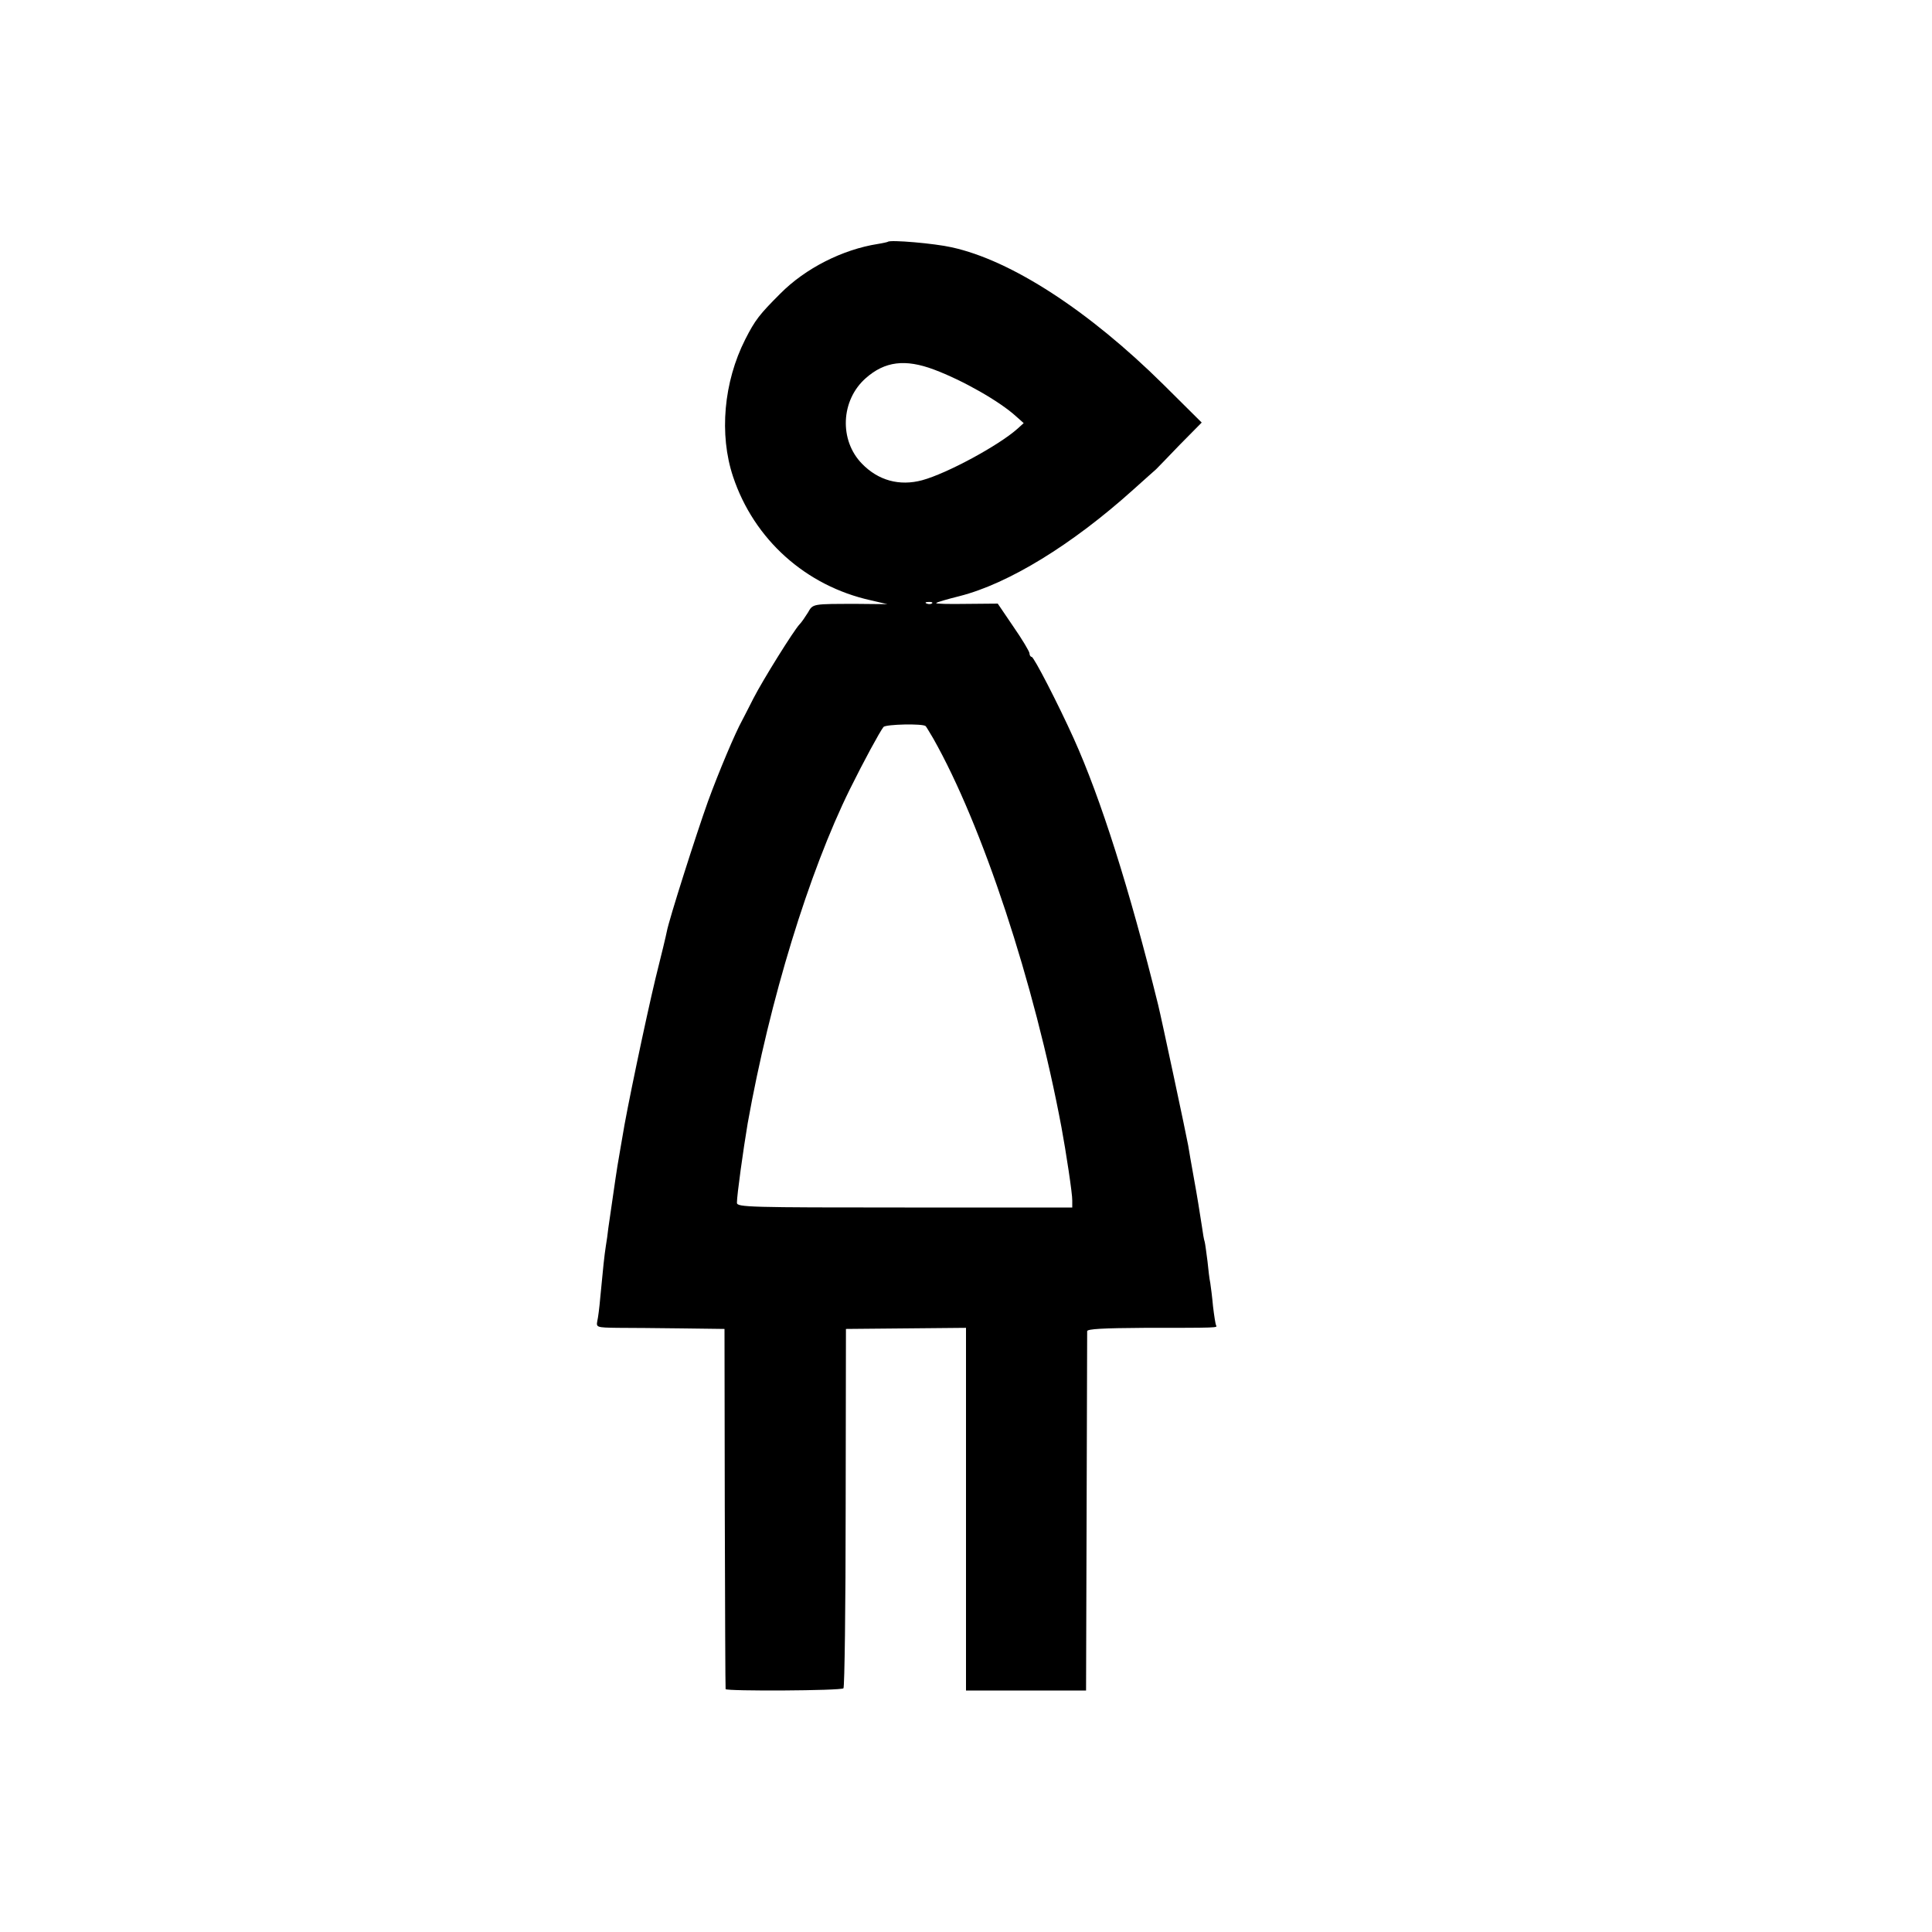
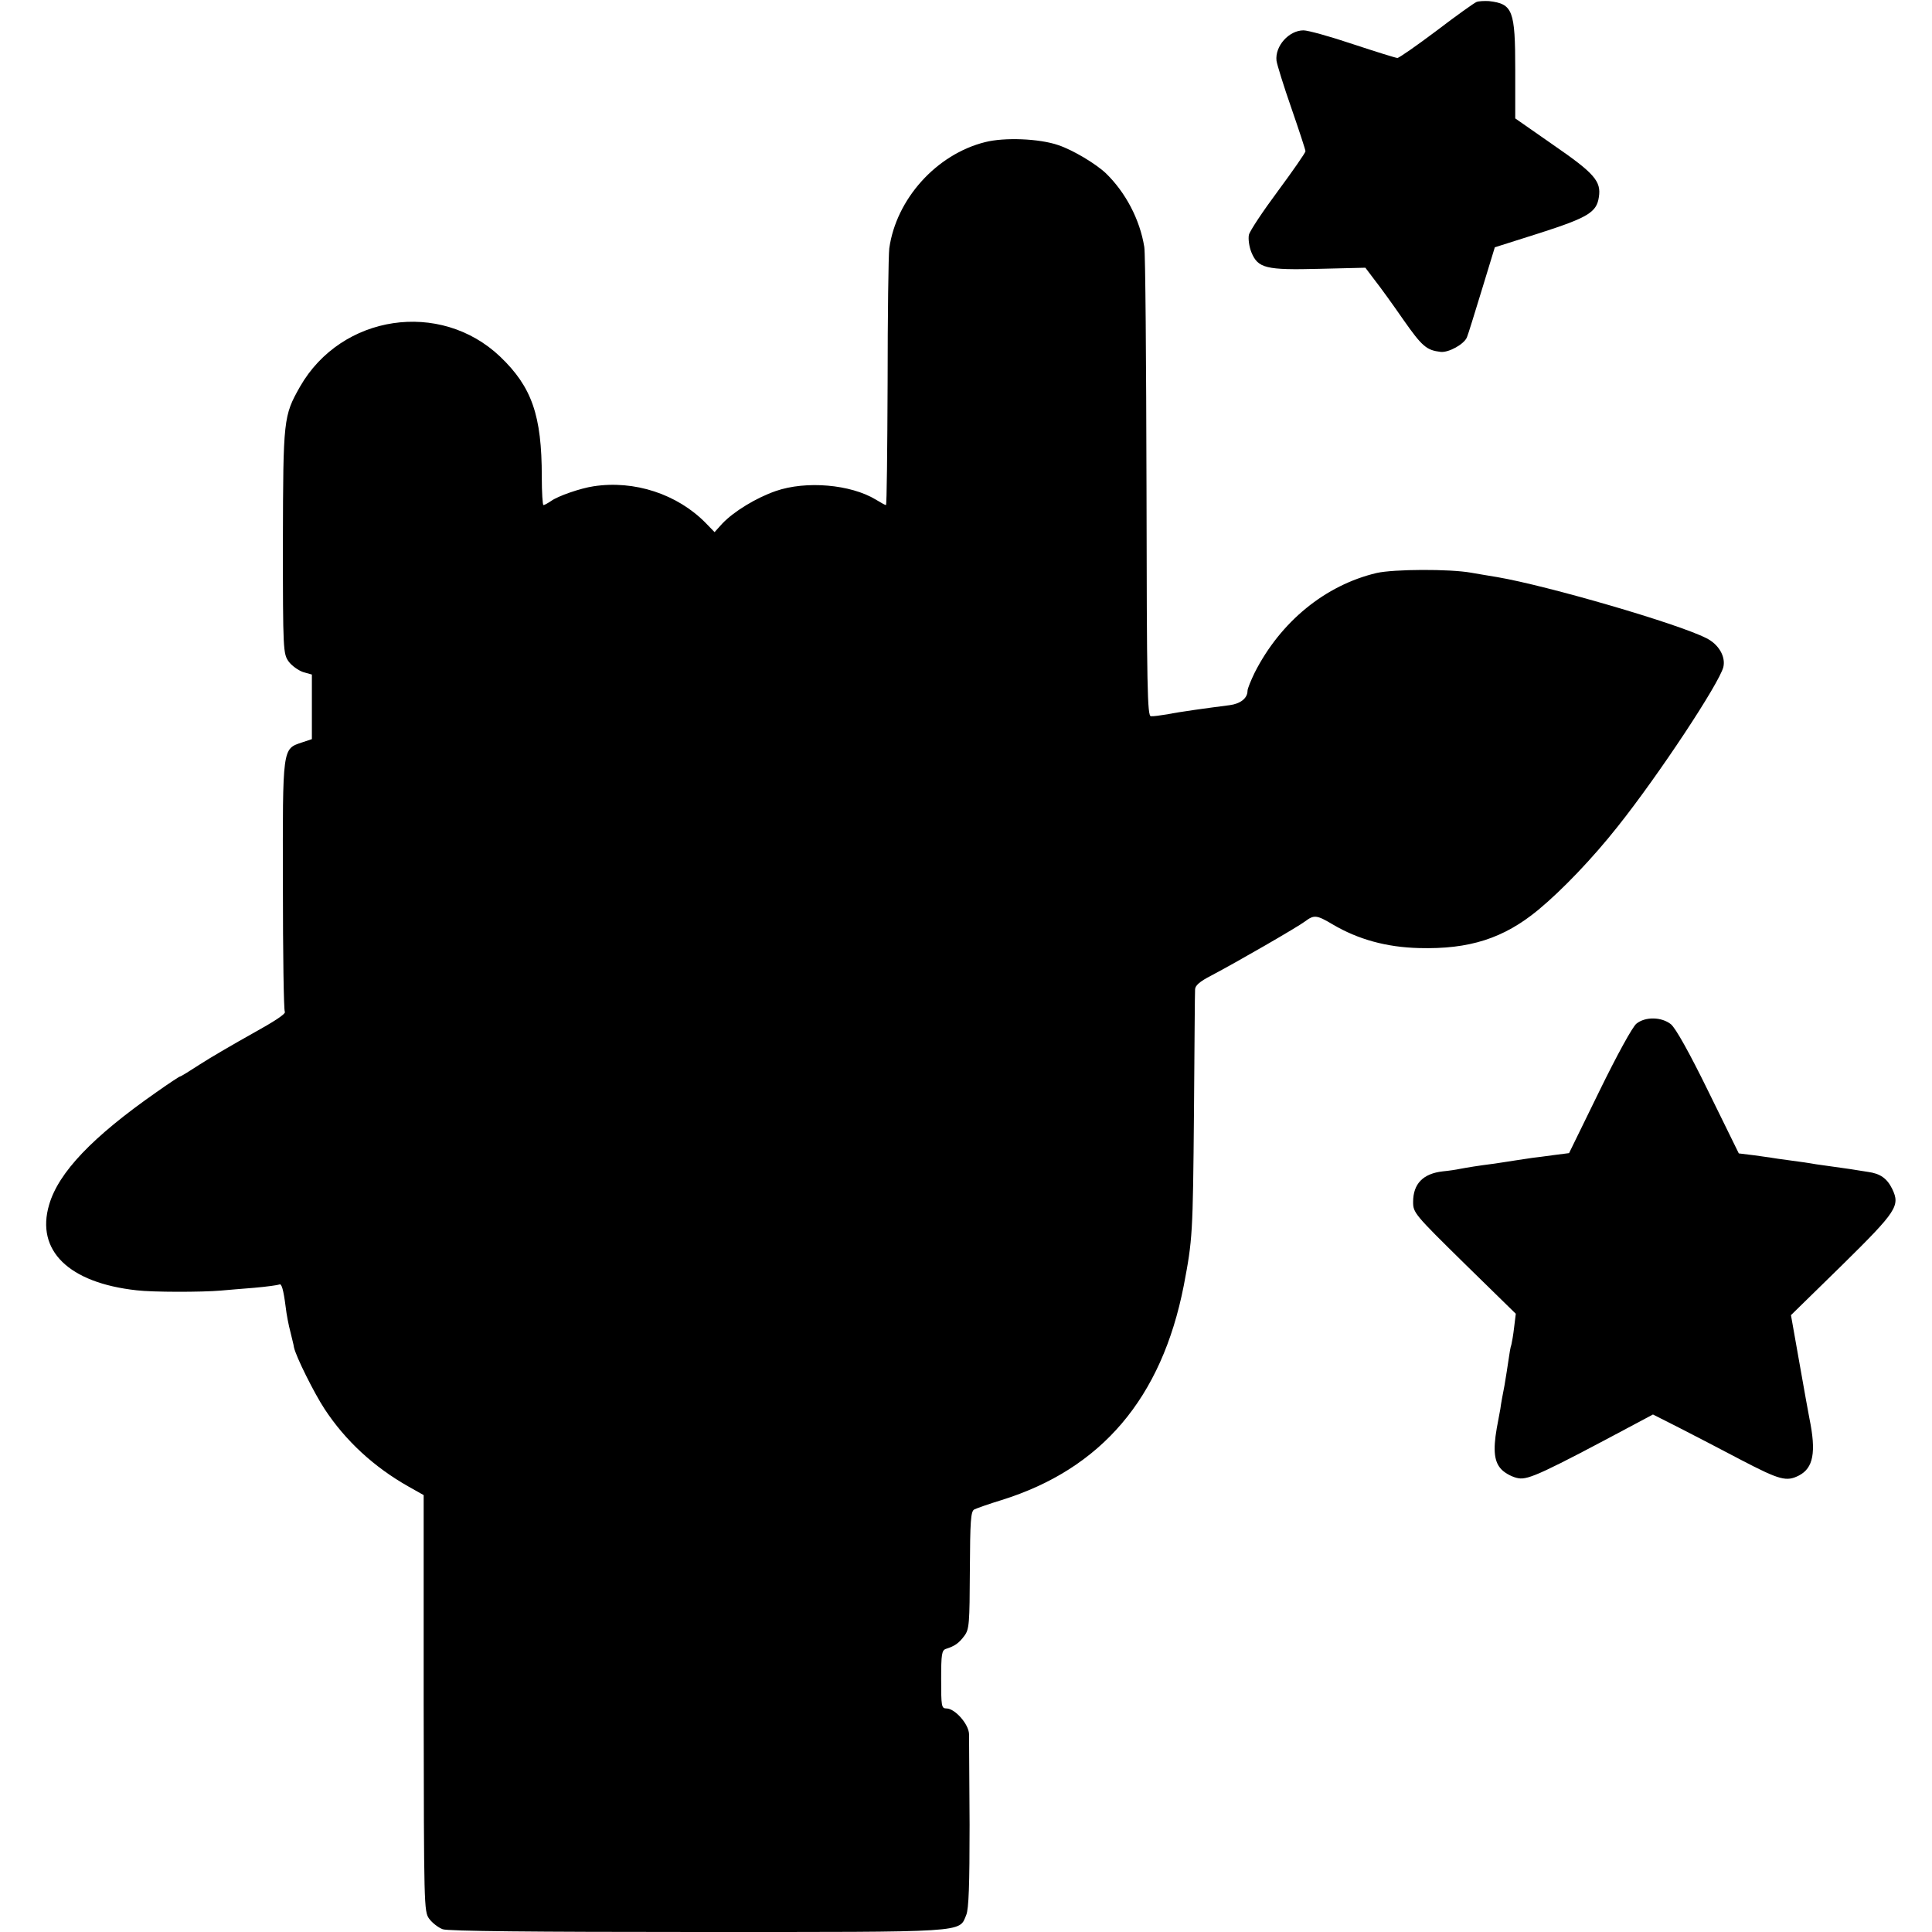
<svg xmlns="http://www.w3.org/2000/svg" version="1.0" width="700pt" height="700pt" viewBox="0 0 700 700" preserveAspectRatio="xMidYMid meet">
  <g transform="translate(0,700) scale(0.1,-0.1)" fill="#000000" stroke="none">
-     <path d="M3217 6124 c-1 -1 -18 -5 -37 -8 -127 -20 -262 -88 -353 -180 -75 -75 -91 -95 -127 -166 -78 -154 -95 -344 -44 -497 76 -228 264 -396 499 -448 l60 -14 -105 1 c-169 0 -164 1 -183 -32 -10 -16 -23 -35 -30 -42 -21 -22 -132 -200 -167 -268 -18 -36 -37 -72 -41 -80 -25 -45 -85 -187 -124 -294 -43 -120 -142 -431 -149 -471 -2 -11 -20 -87 -41 -170 -35 -146 -106 -484 -120 -575 -4 -25 -10 -56 -12 -70 -7 -38 -15 -93 -39 -260 -2 -19 -6 -48 -9 -65 -5 -32 -10 -78 -20 -185 -3 -36 -8 -75 -11 -87 -4 -22 -2 -23 73 -24 43 0 148 -1 233 -2 l155 -2 1 -650 c1 -357 2 -652 3 -655 2 -8 419 -6 427 3 4 4 8 298 8 654 l1 648 218 2 217 2 0 -657 0 -657 218 0 217 0 2 645 c1 355 2 650 2 657 1 8 57 11 209 12 266 0 264 0 258 9 -2 4 -7 35 -11 69 -3 34 -8 72 -10 85 -3 13 -7 48 -10 78 -4 30 -8 62 -10 70 -3 8 -7 33 -10 55 -11 69 -15 98 -30 180 -8 44 -17 96 -20 115 -5 30 -98 466 -109 510 -103 417 -208 748 -306 965 -56 124 -144 295 -152 295 -4 0 -8 6 -8 13 0 6 -26 50 -58 96 l-57 84 -114 -1 c-63 -1 -112 0 -109 3 2 3 40 14 84 25 178 45 409 187 629 385 43 39 81 72 84 75 3 3 42 43 85 88 l80 81 -140 139 c-269 266 -550 449 -766 496 -61 14 -223 28 -231 20z m167 -463 c104 -39 238 -115 298 -170 l27 -24 -22 -20 c-68 -61 -257 -163 -346 -187 -82 -22 -159 -1 -218 60 -83 85 -77 230 14 310 69 61 143 70 247 31z m-7 -847 c-3 -3 -12 -4 -19 -1 -8 3 -5 6 6 6 11 1 17 -2 13 -5z m-23 -445 c2 -2 14 -22 27 -44 178 -314 367 -887 465 -1410 16 -86 40 -243 39 -265 l0 -25 -607 0 c-563 0 -608 1 -608 17 0 28 23 193 39 288 80 448 222 910 370 1210 50 101 108 208 122 226 8 10 144 13 153 3z" />
+     <path d="M5350 6993 c-8 -3 -74 -50 -146 -105 -72 -54 -135 -98 -141 -98 -6 0 -79 23 -161 50 -83 28 -163 50 -179 50 -53 0 -104 -57 -98 -110 2 -14 26 -92 54 -172 28 -81 51 -151 51 -156 0 -5 -45 -70 -99 -143 -55 -74 -103 -146 -106 -160 -3 -15 1 -43 9 -63 24 -58 52 -65 247 -60 l166 4 34 -45 c19 -24 66 -89 104 -144 68 -97 84 -110 135 -116 29 -3 85 28 95 53 4 9 28 87 54 172 l47 154 164 52 c174 56 205 75 213 130 9 57 -16 86 -164 188 l-139 97 0 176 c0 216 -9 239 -95 249 -16 1 -37 0 -45 -3z" />
+     <path d="M3569 6485 c-176 -44 -322 -206 -347 -385 -3 -25 -6 -244 -6 -487 -1 -244 -3 -443 -6 -443 -3 0 -19 9 -37 20 -91 55 -252 69 -362 31 -72 -25 -152 -74 -194 -118 l-28 -31 -32 33 c-103 105 -259 156 -407 133 -47 -7 -128 -35 -153 -53 -12 -8 -24 -15 -28 -15 -3 0 -6 46 -6 103 0 222 -36 325 -151 435 -217 206 -575 153 -725 -109 -60 -106 -61 -117 -62 -561 0 -396 1 -407 21 -435 11 -15 35 -32 52 -38 l32 -9 0 -117 0 -117 -36 -12 c-71 -24 -70 -15 -69 -517 0 -246 3 -453 7 -459 5 -7 -40 -36 -116 -78 -68 -38 -154 -88 -191 -112 -37 -24 -69 -44 -72 -44 -3 0 -42 -26 -86 -57 -232 -162 -355 -291 -389 -408 -49 -166 71 -283 317 -310 58 -7 235 -7 305 -1 19 2 73 6 120 10 47 4 88 10 92 12 8 5 15 -18 23 -81 3 -27 11 -68 17 -90 5 -22 12 -47 13 -56 6 -32 74 -168 111 -224 76 -116 180 -211 304 -281 l55 -31 0 -754 c1 -735 1 -755 20 -781 11 -15 33 -32 49 -38 19 -7 328 -10 923 -10 988 0 947 -3 974 62 9 22 12 109 12 327 -1 163 -2 310 -2 328 -1 36 -51 93 -82 93 -18 0 -19 8 -19 105 0 92 2 106 18 111 31 10 46 20 66 47 18 24 19 44 20 238 1 177 3 213 16 220 8 4 53 20 99 34 362 113 580 369 660 777 32 168 33 185 37 628 2 234 3 434 4 445 0 14 17 29 58 50 93 49 315 177 341 197 32 24 42 23 99 -11 93 -55 196 -83 313 -86 183 -5 307 35 432 138 87 72 197 187 288 302 149 187 368 519 383 578 9 38 -17 83 -62 105 -104 53 -576 190 -757 221 -33 5 -76 13 -95 16 -78 14 -280 13 -342 -1 -186 -44 -348 -176 -442 -361 -14 -29 -26 -58 -26 -66 0 -27 -26 -47 -65 -52 -78 -10 -181 -24 -225 -33 -25 -4 -52 -8 -60 -7 -13 0 -15 99 -16 830 -1 457 -4 848 -8 870 -16 100 -68 198 -139 267 -37 35 -119 84 -172 102 -69 24 -196 29 -266 11z" />
+     <path d="M5929 3291 c-14 -11 -71 -115 -134 -244 l-110 -225 -55 -7 c-30 -4 -65 -9 -77 -10 -13 -2 -40 -6 -60 -9 -21 -3 -56 -9 -78 -12 -63 -8 -98 -14 -125 -19 -14 -3 -41 -7 -62 -9 -72 -8 -108 -45 -108 -111 0 -39 5 -45 186 -223 l186 -182 -6 -49 c-3 -27 -8 -55 -10 -63 -3 -7 -7 -31 -10 -53 -3 -22 -10 -65 -15 -95 -6 -30 -13 -68 -15 -85 -3 -16 -9 -48 -13 -70 -14 -81 -9 -123 18 -150 14 -14 41 -28 61 -31 36 -6 90 19 425 198 l62 33 93 -47 c51 -26 153 -79 227 -118 140 -73 164 -79 209 -56 52 27 63 84 38 206 -3 14 -19 104 -36 200 l-31 175 185 181 c199 196 211 215 182 276 -19 39 -44 56 -88 62 -18 3 -46 7 -63 10 -16 2 -55 8 -85 12 -30 4 -57 8 -60 9 -3 1 -34 5 -70 10 -36 5 -67 9 -70 10 -3 1 -31 4 -63 9 l-57 7 -110 224 c-70 143 -119 230 -136 244 -34 27 -93 28 -125 2z" />
  </g>
</svg>
